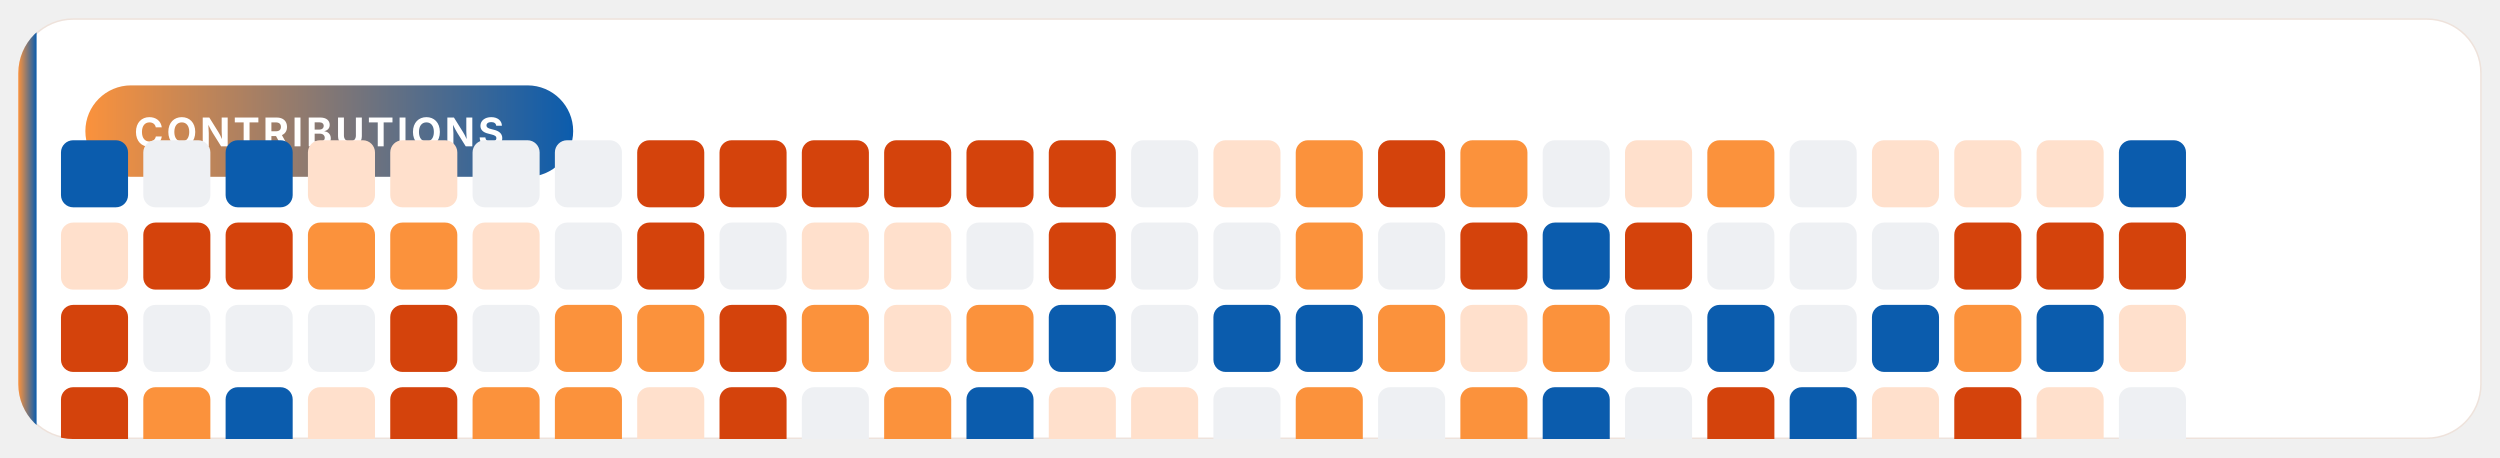
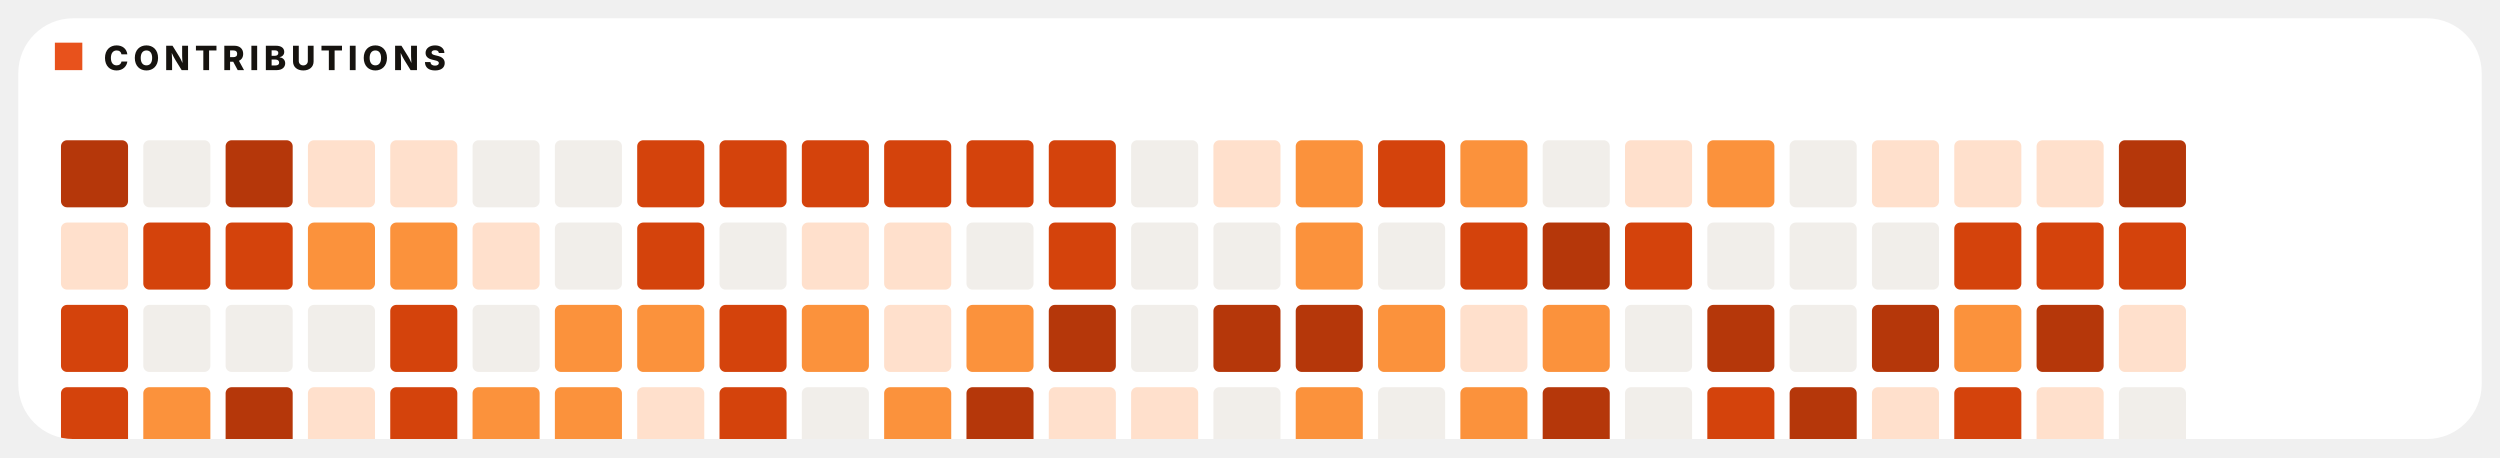
<svg xmlns="http://www.w3.org/2000/svg" width="820" height="150" viewBox="0 0 820 150" role="img" aria-label="Contributions">
  <defs>
-     <linearGradient id="hCn" x1="0" y1="0" x2="1" y2="0">
-       <stop offset="0" stop-color="#fb923c" />
-       <stop offset="1" stop-color="#0b5cad" />
-     </linearGradient>
    <filter id="shCn" x="-10%" y="-10%" width="120%" height="120%">
      <feDropShadow dx="0" dy="6" stdDeviation="10" flood-color="#5a2a00" flood-opacity="0.10" />
    </filter>
    <clipPath id="ccn">
      <rect x="6" y="6" width="808" height="138" rx="18" />
    </clipPath>
  </defs>
  <g clip-path="url(#ccn)">
-     <rect x="6" y="6" width="808" height="138" rx="18" fill="#ffffff" stroke="#eee2db" filter="url(#shCn)" />
-     <rect x="6" y="6" width="6" height="138" rx="3" fill="url(#hCn)" />
-     <g transform="translate(28 30)">
-       <rect x="0" y="-2" width="160" height="30" rx="15" fill="url(#hCn)" />
-       <text x="16" y="18" font-family="Inter,Segoe UI,system-ui,sans-serif" font-size="13" font-weight="700" fill="#fff" letter-spacing="1">CONTRIBUTIONS</text>
-     </g>
-     <rect x="20" y="46" width="22" height="22" rx="4" fill="#0b5cad">
+     <rect x="0" y="0" width="820" height="150" rx="0" fill="#ffffff" stroke="#e8e4df" />
+     <rect x="0" y="0" width="4" height="150" fill="#e8521c" />
+     <rect x="18" y="14" width="9" height="9" fill="#e8521c" />
+     <text x="34" y="23" font-family="'Inter','Helvetica Neue','Segoe UI',system-ui,Arial,sans-serif" font-size="11" font-weight="800" letter-spacing="1.6" fill="#16130f">CONTRIBUTIONS</text>
+     <rect x="20" y="46" width="22" height="22" rx="2" fill="#b5370a">
      <animate attributeName="opacity" values="1;0.35;1" dur="3.7s" repeatCount="indefinite" />
    </rect>
-     <rect x="20" y="73" width="22" height="22" rx="4" fill="#ffe0cc" />
-     <rect x="20" y="100" width="22" height="22" rx="4" fill="#d4430c">
+     <rect x="20" y="73" width="22" height="22" rx="2" fill="#ffe0cc" />
+     <rect x="20" y="100" width="22" height="22" rx="2" fill="#d4430c">
      <animate attributeName="opacity" values="1;0.35;1" dur="4.1s" repeatCount="indefinite" />
    </rect>
-     <rect x="20" y="127" width="22" height="22" rx="4" fill="#d4430c" />
-     <rect x="20" y="154" width="22" height="22" rx="4" fill="#d4430c" />
-     <rect x="20" y="181" width="22" height="22" rx="4" fill="#d4430c">
+     <rect x="20" y="127" width="22" height="22" rx="2" fill="#d4430c" />
+     <rect x="20" y="154" width="22" height="22" rx="2" fill="#d4430c" />
+     <rect x="20" y="181" width="22" height="22" rx="2" fill="#d4430c">
      <animate attributeName="opacity" values="1;0.35;1" dur="3.5s" repeatCount="indefinite" />
    </rect>
-     <rect x="20" y="208" width="22" height="22" rx="4" fill="#0b5cad" />
-     <rect x="47" y="46" width="22" height="22" rx="4" fill="#eef0f3" />
-     <rect x="47" y="73" width="22" height="22" rx="4" fill="#d4430c" />
-     <rect x="47" y="100" width="22" height="22" rx="4" fill="#eef0f3" />
-     <rect x="47" y="127" width="22" height="22" rx="4" fill="#fb923c" />
-     <rect x="47" y="154" width="22" height="22" rx="4" fill="#0b5cad" />
-     <rect x="47" y="181" width="22" height="22" rx="4" fill="#fb923c" />
-     <rect x="47" y="208" width="22" height="22" rx="4" fill="#ffe0cc" />
-     <rect x="74" y="46" width="22" height="22" rx="4" fill="#0b5cad" />
-     <rect x="74" y="73" width="22" height="22" rx="4" fill="#d4430c" />
-     <rect x="74" y="100" width="22" height="22" rx="4" fill="#eef0f3" />
-     <rect x="74" y="127" width="22" height="22" rx="4" fill="#0b5cad">
+     <rect x="20" y="208" width="22" height="22" rx="2" fill="#b5370a" />
+     <rect x="47" y="46" width="22" height="22" rx="2" fill="#f1eeea" />
+     <rect x="47" y="73" width="22" height="22" rx="2" fill="#d4430c" />
+     <rect x="47" y="100" width="22" height="22" rx="2" fill="#f1eeea" />
+     <rect x="47" y="127" width="22" height="22" rx="2" fill="#fb923c" />
+     <rect x="47" y="154" width="22" height="22" rx="2" fill="#b5370a" />
+     <rect x="47" y="181" width="22" height="22" rx="2" fill="#fb923c" />
+     <rect x="47" y="208" width="22" height="22" rx="2" fill="#ffe0cc" />
+     <rect x="74" y="46" width="22" height="22" rx="2" fill="#b5370a" />
+     <rect x="74" y="73" width="22" height="22" rx="2" fill="#d4430c" />
+     <rect x="74" y="100" width="22" height="22" rx="2" fill="#f1eeea" />
+     <rect x="74" y="127" width="22" height="22" rx="2" fill="#b5370a">
      <animate attributeName="opacity" values="1;0.35;1" dur="2.4s" repeatCount="indefinite" />
    </rect>
-     <rect x="74" y="154" width="22" height="22" rx="4" fill="#d4430c" />
-     <rect x="74" y="181" width="22" height="22" rx="4" fill="#eef0f3" />
-     <rect x="74" y="208" width="22" height="22" rx="4" fill="#fb923c" />
-     <rect x="101" y="46" width="22" height="22" rx="4" fill="#ffe0cc" />
-     <rect x="101" y="73" width="22" height="22" rx="4" fill="#fb923c">
+     <rect x="74" y="154" width="22" height="22" rx="2" fill="#d4430c" />
+     <rect x="74" y="181" width="22" height="22" rx="2" fill="#f1eeea" />
+     <rect x="74" y="208" width="22" height="22" rx="2" fill="#fb923c" />
+     <rect x="101" y="46" width="22" height="22" rx="2" fill="#ffe0cc" />
+     <rect x="101" y="73" width="22" height="22" rx="2" fill="#fb923c">
      <animate attributeName="opacity" values="1;0.35;1" dur="3.1s" repeatCount="indefinite" />
    </rect>
-     <rect x="101" y="100" width="22" height="22" rx="4" fill="#eef0f3" />
-     <rect x="101" y="127" width="22" height="22" rx="4" fill="#ffe0cc" />
-     <rect x="101" y="154" width="22" height="22" rx="4" fill="#ffe0cc" />
-     <rect x="101" y="181" width="22" height="22" rx="4" fill="#eef0f3" />
-     <rect x="101" y="208" width="22" height="22" rx="4" fill="#d4430c" />
-     <rect x="128" y="46" width="22" height="22" rx="4" fill="#ffe0cc" />
-     <rect x="128" y="73" width="22" height="22" rx="4" fill="#fb923c" />
-     <rect x="128" y="100" width="22" height="22" rx="4" fill="#d4430c" />
-     <rect x="128" y="127" width="22" height="22" rx="4" fill="#d4430c" />
-     <rect x="128" y="154" width="22" height="22" rx="4" fill="#0b5cad" />
-     <rect x="128" y="181" width="22" height="22" rx="4" fill="#0b5cad" />
-     <rect x="128" y="208" width="22" height="22" rx="4" fill="#d4430c" />
-     <rect x="155" y="46" width="22" height="22" rx="4" fill="#eef0f3" />
-     <rect x="155" y="73" width="22" height="22" rx="4" fill="#ffe0cc">
+     <rect x="101" y="100" width="22" height="22" rx="2" fill="#f1eeea" />
+     <rect x="101" y="127" width="22" height="22" rx="2" fill="#ffe0cc" />
+     <rect x="101" y="154" width="22" height="22" rx="2" fill="#ffe0cc" />
+     <rect x="101" y="181" width="22" height="22" rx="2" fill="#f1eeea" />
+     <rect x="101" y="208" width="22" height="22" rx="2" fill="#d4430c" />
+     <rect x="128" y="46" width="22" height="22" rx="2" fill="#ffe0cc" />
+     <rect x="128" y="73" width="22" height="22" rx="2" fill="#fb923c" />
+     <rect x="128" y="100" width="22" height="22" rx="2" fill="#d4430c" />
+     <rect x="128" y="127" width="22" height="22" rx="2" fill="#d4430c" />
+     <rect x="128" y="154" width="22" height="22" rx="2" fill="#b5370a" />
+     <rect x="128" y="181" width="22" height="22" rx="2" fill="#b5370a" />
+     <rect x="128" y="208" width="22" height="22" rx="2" fill="#d4430c" />
+     <rect x="155" y="46" width="22" height="22" rx="2" fill="#f1eeea" />
+     <rect x="155" y="73" width="22" height="22" rx="2" fill="#ffe0cc">
      <animate attributeName="opacity" values="1;0.35;1" dur="3.1s" repeatCount="indefinite" />
    </rect>
-     <rect x="155" y="100" width="22" height="22" rx="4" fill="#eef0f3" />
-     <rect x="155" y="127" width="22" height="22" rx="4" fill="#fb923c" />
-     <rect x="155" y="154" width="22" height="22" rx="4" fill="#eef0f3" />
-     <rect x="155" y="181" width="22" height="22" rx="4" fill="#0b5cad" />
-     <rect x="155" y="208" width="22" height="22" rx="4" fill="#0b5cad" />
-     <rect x="182" y="46" width="22" height="22" rx="4" fill="#eef0f3" />
-     <rect x="182" y="73" width="22" height="22" rx="4" fill="#eef0f3" />
-     <rect x="182" y="100" width="22" height="22" rx="4" fill="#fb923c">
+     <rect x="155" y="100" width="22" height="22" rx="2" fill="#f1eeea" />
+     <rect x="155" y="127" width="22" height="22" rx="2" fill="#fb923c" />
+     <rect x="155" y="154" width="22" height="22" rx="2" fill="#f1eeea" />
+     <rect x="155" y="181" width="22" height="22" rx="2" fill="#b5370a" />
+     <rect x="155" y="208" width="22" height="22" rx="2" fill="#b5370a" />
+     <rect x="182" y="46" width="22" height="22" rx="2" fill="#f1eeea" />
+     <rect x="182" y="73" width="22" height="22" rx="2" fill="#f1eeea" />
+     <rect x="182" y="100" width="22" height="22" rx="2" fill="#fb923c">
      <animate attributeName="opacity" values="1;0.35;1" dur="3.0s" repeatCount="indefinite" />
    </rect>
-     <rect x="182" y="127" width="22" height="22" rx="4" fill="#fb923c" />
-     <rect x="182" y="154" width="22" height="22" rx="4" fill="#d4430c" />
-     <rect x="182" y="181" width="22" height="22" rx="4" fill="#ffe0cc" />
-     <rect x="182" y="208" width="22" height="22" rx="4" fill="#ffe0cc" />
-     <rect x="209" y="46" width="22" height="22" rx="4" fill="#d4430c" />
-     <rect x="209" y="73" width="22" height="22" rx="4" fill="#d4430c" />
-     <rect x="209" y="100" width="22" height="22" rx="4" fill="#fb923c" />
-     <rect x="209" y="127" width="22" height="22" rx="4" fill="#ffe0cc" />
-     <rect x="209" y="154" width="22" height="22" rx="4" fill="#fb923c" />
-     <rect x="209" y="181" width="22" height="22" rx="4" fill="#d4430c" />
-     <rect x="209" y="208" width="22" height="22" rx="4" fill="#0b5cad" />
-     <rect x="236" y="46" width="22" height="22" rx="4" fill="#d4430c" />
-     <rect x="236" y="73" width="22" height="22" rx="4" fill="#eef0f3" />
-     <rect x="236" y="100" width="22" height="22" rx="4" fill="#d4430c" />
-     <rect x="236" y="127" width="22" height="22" rx="4" fill="#d4430c" />
-     <rect x="236" y="154" width="22" height="22" rx="4" fill="#fb923c">
+     <rect x="182" y="127" width="22" height="22" rx="2" fill="#fb923c" />
+     <rect x="182" y="154" width="22" height="22" rx="2" fill="#d4430c" />
+     <rect x="182" y="181" width="22" height="22" rx="2" fill="#ffe0cc" />
+     <rect x="182" y="208" width="22" height="22" rx="2" fill="#ffe0cc" />
+     <rect x="209" y="46" width="22" height="22" rx="2" fill="#d4430c" />
+     <rect x="209" y="73" width="22" height="22" rx="2" fill="#d4430c" />
+     <rect x="209" y="100" width="22" height="22" rx="2" fill="#fb923c" />
+     <rect x="209" y="127" width="22" height="22" rx="2" fill="#ffe0cc" />
+     <rect x="209" y="154" width="22" height="22" rx="2" fill="#fb923c" />
+     <rect x="209" y="181" width="22" height="22" rx="2" fill="#d4430c" />
+     <rect x="209" y="208" width="22" height="22" rx="2" fill="#b5370a" />
+     <rect x="236" y="46" width="22" height="22" rx="2" fill="#d4430c" />
+     <rect x="236" y="73" width="22" height="22" rx="2" fill="#f1eeea" />
+     <rect x="236" y="100" width="22" height="22" rx="2" fill="#d4430c" />
+     <rect x="236" y="127" width="22" height="22" rx="2" fill="#d4430c" />
+     <rect x="236" y="154" width="22" height="22" rx="2" fill="#fb923c">
      <animate attributeName="opacity" values="1;0.35;1" dur="4.0s" repeatCount="indefinite" />
    </rect>
-     <rect x="236" y="181" width="22" height="22" rx="4" fill="#fb923c" />
-     <rect x="236" y="208" width="22" height="22" rx="4" fill="#0b5cad" />
-     <rect x="263" y="46" width="22" height="22" rx="4" fill="#d4430c" />
-     <rect x="263" y="73" width="22" height="22" rx="4" fill="#ffe0cc" />
-     <rect x="263" y="100" width="22" height="22" rx="4" fill="#fb923c" />
-     <rect x="263" y="127" width="22" height="22" rx="4" fill="#eef0f3" />
-     <rect x="263" y="154" width="22" height="22" rx="4" fill="#ffe0cc" />
-     <rect x="263" y="181" width="22" height="22" rx="4" fill="#d4430c" />
-     <rect x="263" y="208" width="22" height="22" rx="4" fill="#fb923c" />
-     <rect x="290" y="46" width="22" height="22" rx="4" fill="#d4430c" />
-     <rect x="290" y="73" width="22" height="22" rx="4" fill="#ffe0cc" />
-     <rect x="290" y="100" width="22" height="22" rx="4" fill="#ffe0cc">
+     <rect x="236" y="181" width="22" height="22" rx="2" fill="#fb923c" />
+     <rect x="236" y="208" width="22" height="22" rx="2" fill="#b5370a" />
+     <rect x="263" y="46" width="22" height="22" rx="2" fill="#d4430c" />
+     <rect x="263" y="73" width="22" height="22" rx="2" fill="#ffe0cc" />
+     <rect x="263" y="100" width="22" height="22" rx="2" fill="#fb923c" />
+     <rect x="263" y="127" width="22" height="22" rx="2" fill="#f1eeea" />
+     <rect x="263" y="154" width="22" height="22" rx="2" fill="#ffe0cc" />
+     <rect x="263" y="181" width="22" height="22" rx="2" fill="#d4430c" />
+     <rect x="263" y="208" width="22" height="22" rx="2" fill="#fb923c" />
+     <rect x="290" y="46" width="22" height="22" rx="2" fill="#d4430c" />
+     <rect x="290" y="73" width="22" height="22" rx="2" fill="#ffe0cc" />
+     <rect x="290" y="100" width="22" height="22" rx="2" fill="#ffe0cc">
      <animate attributeName="opacity" values="1;0.35;1" dur="4.2s" repeatCount="indefinite" />
    </rect>
-     <rect x="290" y="127" width="22" height="22" rx="4" fill="#fb923c" />
-     <rect x="290" y="154" width="22" height="22" rx="4" fill="#ffe0cc" />
-     <rect x="290" y="181" width="22" height="22" rx="4" fill="#ffe0cc" />
-     <rect x="290" y="208" width="22" height="22" rx="4" fill="#eef0f3" />
-     <rect x="317" y="46" width="22" height="22" rx="4" fill="#d4430c" />
-     <rect x="317" y="73" width="22" height="22" rx="4" fill="#eef0f3" />
-     <rect x="317" y="100" width="22" height="22" rx="4" fill="#fb923c" />
-     <rect x="317" y="127" width="22" height="22" rx="4" fill="#0b5cad" />
-     <rect x="317" y="154" width="22" height="22" rx="4" fill="#ffe0cc">
+     <rect x="290" y="127" width="22" height="22" rx="2" fill="#fb923c" />
+     <rect x="290" y="154" width="22" height="22" rx="2" fill="#ffe0cc" />
+     <rect x="290" y="181" width="22" height="22" rx="2" fill="#ffe0cc" />
+     <rect x="290" y="208" width="22" height="22" rx="2" fill="#f1eeea" />
+     <rect x="317" y="46" width="22" height="22" rx="2" fill="#d4430c" />
+     <rect x="317" y="73" width="22" height="22" rx="2" fill="#f1eeea" />
+     <rect x="317" y="100" width="22" height="22" rx="2" fill="#fb923c" />
+     <rect x="317" y="127" width="22" height="22" rx="2" fill="#b5370a" />
+     <rect x="317" y="154" width="22" height="22" rx="2" fill="#ffe0cc">
      <animate attributeName="opacity" values="1;0.35;1" dur="2.8s" repeatCount="indefinite" />
    </rect>
-     <rect x="317" y="181" width="22" height="22" rx="4" fill="#0b5cad" />
-     <rect x="317" y="208" width="22" height="22" rx="4" fill="#eef0f3" />
-     <rect x="344" y="46" width="22" height="22" rx="4" fill="#d4430c" />
-     <rect x="344" y="73" width="22" height="22" rx="4" fill="#d4430c" />
-     <rect x="344" y="100" width="22" height="22" rx="4" fill="#0b5cad" />
-     <rect x="344" y="127" width="22" height="22" rx="4" fill="#ffe0cc" />
-     <rect x="344" y="154" width="22" height="22" rx="4" fill="#d4430c" />
-     <rect x="344" y="181" width="22" height="22" rx="4" fill="#eef0f3" />
-     <rect x="344" y="208" width="22" height="22" rx="4" fill="#d4430c" />
-     <rect x="371" y="46" width="22" height="22" rx="4" fill="#eef0f3" />
-     <rect x="371" y="73" width="22" height="22" rx="4" fill="#eef0f3" />
-     <rect x="371" y="100" width="22" height="22" rx="4" fill="#eef0f3" />
-     <rect x="371" y="127" width="22" height="22" rx="4" fill="#ffe0cc" />
-     <rect x="371" y="154" width="22" height="22" rx="4" fill="#d4430c" />
-     <rect x="371" y="181" width="22" height="22" rx="4" fill="#eef0f3" />
-     <rect x="371" y="208" width="22" height="22" rx="4" fill="#d4430c" />
-     <rect x="398" y="46" width="22" height="22" rx="4" fill="#ffe0cc" />
-     <rect x="398" y="73" width="22" height="22" rx="4" fill="#eef0f3" />
-     <rect x="398" y="100" width="22" height="22" rx="4" fill="#0b5cad" />
-     <rect x="398" y="127" width="22" height="22" rx="4" fill="#eef0f3" />
-     <rect x="398" y="154" width="22" height="22" rx="4" fill="#d4430c">
+     <rect x="317" y="181" width="22" height="22" rx="2" fill="#b5370a" />
+     <rect x="317" y="208" width="22" height="22" rx="2" fill="#f1eeea" />
+     <rect x="344" y="46" width="22" height="22" rx="2" fill="#d4430c" />
+     <rect x="344" y="73" width="22" height="22" rx="2" fill="#d4430c" />
+     <rect x="344" y="100" width="22" height="22" rx="2" fill="#b5370a" />
+     <rect x="344" y="127" width="22" height="22" rx="2" fill="#ffe0cc" />
+     <rect x="344" y="154" width="22" height="22" rx="2" fill="#d4430c" />
+     <rect x="344" y="181" width="22" height="22" rx="2" fill="#f1eeea" />
+     <rect x="344" y="208" width="22" height="22" rx="2" fill="#d4430c" />
+     <rect x="371" y="46" width="22" height="22" rx="2" fill="#f1eeea" />
+     <rect x="371" y="73" width="22" height="22" rx="2" fill="#f1eeea" />
+     <rect x="371" y="100" width="22" height="22" rx="2" fill="#f1eeea" />
+     <rect x="371" y="127" width="22" height="22" rx="2" fill="#ffe0cc" />
+     <rect x="371" y="154" width="22" height="22" rx="2" fill="#d4430c" />
+     <rect x="371" y="181" width="22" height="22" rx="2" fill="#f1eeea" />
+     <rect x="371" y="208" width="22" height="22" rx="2" fill="#d4430c" />
+     <rect x="398" y="46" width="22" height="22" rx="2" fill="#ffe0cc" />
+     <rect x="398" y="73" width="22" height="22" rx="2" fill="#f1eeea" />
+     <rect x="398" y="100" width="22" height="22" rx="2" fill="#b5370a" />
+     <rect x="398" y="127" width="22" height="22" rx="2" fill="#f1eeea" />
+     <rect x="398" y="154" width="22" height="22" rx="2" fill="#d4430c">
      <animate attributeName="opacity" values="1;0.35;1" dur="2.0s" repeatCount="indefinite" />
    </rect>
-     <rect x="398" y="181" width="22" height="22" rx="4" fill="#d4430c" />
-     <rect x="398" y="208" width="22" height="22" rx="4" fill="#d4430c" />
-     <rect x="425" y="46" width="22" height="22" rx="4" fill="#fb923c" />
-     <rect x="425" y="73" width="22" height="22" rx="4" fill="#fb923c" />
-     <rect x="425" y="100" width="22" height="22" rx="4" fill="#0b5cad" />
-     <rect x="425" y="127" width="22" height="22" rx="4" fill="#fb923c" />
-     <rect x="425" y="154" width="22" height="22" rx="4" fill="#d4430c" />
-     <rect x="425" y="181" width="22" height="22" rx="4" fill="#ffe0cc" />
-     <rect x="425" y="208" width="22" height="22" rx="4" fill="#0b5cad" />
-     <rect x="452" y="46" width="22" height="22" rx="4" fill="#d4430c" />
-     <rect x="452" y="73" width="22" height="22" rx="4" fill="#eef0f3" />
-     <rect x="452" y="100" width="22" height="22" rx="4" fill="#fb923c" />
-     <rect x="452" y="127" width="22" height="22" rx="4" fill="#eef0f3" />
-     <rect x="452" y="154" width="22" height="22" rx="4" fill="#d4430c" />
-     <rect x="452" y="181" width="22" height="22" rx="4" fill="#eef0f3" />
-     <rect x="452" y="208" width="22" height="22" rx="4" fill="#d4430c" />
-     <rect x="479" y="46" width="22" height="22" rx="4" fill="#fb923c">
+     <rect x="398" y="181" width="22" height="22" rx="2" fill="#d4430c" />
+     <rect x="398" y="208" width="22" height="22" rx="2" fill="#d4430c" />
+     <rect x="425" y="46" width="22" height="22" rx="2" fill="#fb923c" />
+     <rect x="425" y="73" width="22" height="22" rx="2" fill="#fb923c" />
+     <rect x="425" y="100" width="22" height="22" rx="2" fill="#b5370a" />
+     <rect x="425" y="127" width="22" height="22" rx="2" fill="#fb923c" />
+     <rect x="425" y="154" width="22" height="22" rx="2" fill="#d4430c" />
+     <rect x="425" y="181" width="22" height="22" rx="2" fill="#ffe0cc" />
+     <rect x="425" y="208" width="22" height="22" rx="2" fill="#b5370a" />
+     <rect x="452" y="46" width="22" height="22" rx="2" fill="#d4430c" />
+     <rect x="452" y="73" width="22" height="22" rx="2" fill="#f1eeea" />
+     <rect x="452" y="100" width="22" height="22" rx="2" fill="#fb923c" />
+     <rect x="452" y="127" width="22" height="22" rx="2" fill="#f1eeea" />
+     <rect x="452" y="154" width="22" height="22" rx="2" fill="#d4430c" />
+     <rect x="452" y="181" width="22" height="22" rx="2" fill="#f1eeea" />
+     <rect x="452" y="208" width="22" height="22" rx="2" fill="#d4430c" />
+     <rect x="479" y="46" width="22" height="22" rx="2" fill="#fb923c">
      <animate attributeName="opacity" values="1;0.35;1" dur="2.6s" repeatCount="indefinite" />
    </rect>
-     <rect x="479" y="73" width="22" height="22" rx="4" fill="#d4430c">
+     <rect x="479" y="73" width="22" height="22" rx="2" fill="#d4430c">
      <animate attributeName="opacity" values="1;0.35;1" dur="4.3s" repeatCount="indefinite" />
    </rect>
-     <rect x="479" y="100" width="22" height="22" rx="4" fill="#ffe0cc" />
-     <rect x="479" y="127" width="22" height="22" rx="4" fill="#fb923c" />
-     <rect x="479" y="154" width="22" height="22" rx="4" fill="#fb923c" />
-     <rect x="479" y="181" width="22" height="22" rx="4" fill="#ffe0cc">
+     <rect x="479" y="100" width="22" height="22" rx="2" fill="#ffe0cc" />
+     <rect x="479" y="127" width="22" height="22" rx="2" fill="#fb923c" />
+     <rect x="479" y="154" width="22" height="22" rx="2" fill="#fb923c" />
+     <rect x="479" y="181" width="22" height="22" rx="2" fill="#ffe0cc">
      <animate attributeName="opacity" values="1;0.35;1" dur="3.0s" repeatCount="indefinite" />
    </rect>
-     <rect x="479" y="208" width="22" height="22" rx="4" fill="#fb923c" />
-     <rect x="506" y="46" width="22" height="22" rx="4" fill="#eef0f3" />
-     <rect x="506" y="73" width="22" height="22" rx="4" fill="#0b5cad" />
-     <rect x="506" y="100" width="22" height="22" rx="4" fill="#fb923c" />
-     <rect x="506" y="127" width="22" height="22" rx="4" fill="#0b5cad">
+     <rect x="479" y="208" width="22" height="22" rx="2" fill="#fb923c" />
+     <rect x="506" y="46" width="22" height="22" rx="2" fill="#f1eeea" />
+     <rect x="506" y="73" width="22" height="22" rx="2" fill="#b5370a" />
+     <rect x="506" y="100" width="22" height="22" rx="2" fill="#fb923c" />
+     <rect x="506" y="127" width="22" height="22" rx="2" fill="#b5370a">
      <animate attributeName="opacity" values="1;0.35;1" dur="4.4s" repeatCount="indefinite" />
    </rect>
-     <rect x="506" y="154" width="22" height="22" rx="4" fill="#fb923c" />
-     <rect x="506" y="181" width="22" height="22" rx="4" fill="#ffe0cc">
+     <rect x="506" y="154" width="22" height="22" rx="2" fill="#fb923c" />
+     <rect x="506" y="181" width="22" height="22" rx="2" fill="#ffe0cc">
      <animate attributeName="opacity" values="1;0.35;1" dur="4.2s" repeatCount="indefinite" />
    </rect>
-     <rect x="506" y="208" width="22" height="22" rx="4" fill="#ffe0cc">
+     <rect x="506" y="208" width="22" height="22" rx="2" fill="#ffe0cc">
      <animate attributeName="opacity" values="1;0.35;1" dur="4.7s" repeatCount="indefinite" />
    </rect>
-     <rect x="533" y="46" width="22" height="22" rx="4" fill="#ffe0cc" />
-     <rect x="533" y="73" width="22" height="22" rx="4" fill="#d4430c" />
-     <rect x="533" y="100" width="22" height="22" rx="4" fill="#eef0f3" />
-     <rect x="533" y="127" width="22" height="22" rx="4" fill="#eef0f3" />
-     <rect x="533" y="154" width="22" height="22" rx="4" fill="#eef0f3" />
-     <rect x="533" y="181" width="22" height="22" rx="4" fill="#fb923c" />
-     <rect x="533" y="208" width="22" height="22" rx="4" fill="#ffe0cc" />
-     <rect x="560" y="46" width="22" height="22" rx="4" fill="#fb923c" />
-     <rect x="560" y="73" width="22" height="22" rx="4" fill="#eef0f3" />
-     <rect x="560" y="100" width="22" height="22" rx="4" fill="#0b5cad" />
-     <rect x="560" y="127" width="22" height="22" rx="4" fill="#d4430c" />
-     <rect x="560" y="154" width="22" height="22" rx="4" fill="#ffe0cc" />
-     <rect x="560" y="181" width="22" height="22" rx="4" fill="#d4430c" />
-     <rect x="560" y="208" width="22" height="22" rx="4" fill="#d4430c" />
-     <rect x="587" y="46" width="22" height="22" rx="4" fill="#eef0f3" />
-     <rect x="587" y="73" width="22" height="22" rx="4" fill="#eef0f3" />
-     <rect x="587" y="100" width="22" height="22" rx="4" fill="#eef0f3" />
-     <rect x="587" y="127" width="22" height="22" rx="4" fill="#0b5cad" />
-     <rect x="587" y="154" width="22" height="22" rx="4" fill="#ffe0cc" />
-     <rect x="587" y="181" width="22" height="22" rx="4" fill="#0b5cad" />
-     <rect x="587" y="208" width="22" height="22" rx="4" fill="#eef0f3" />
-     <rect x="614" y="46" width="22" height="22" rx="4" fill="#ffe0cc" />
-     <rect x="614" y="73" width="22" height="22" rx="4" fill="#eef0f3" />
-     <rect x="614" y="100" width="22" height="22" rx="4" fill="#0b5cad" />
-     <rect x="614" y="127" width="22" height="22" rx="4" fill="#ffe0cc" />
-     <rect x="614" y="154" width="22" height="22" rx="4" fill="#eef0f3" />
-     <rect x="614" y="181" width="22" height="22" rx="4" fill="#eef0f3" />
-     <rect x="614" y="208" width="22" height="22" rx="4" fill="#0b5cad" />
-     <rect x="641" y="46" width="22" height="22" rx="4" fill="#ffe0cc" />
-     <rect x="641" y="73" width="22" height="22" rx="4" fill="#d4430c" />
-     <rect x="641" y="100" width="22" height="22" rx="4" fill="#fb923c" />
-     <rect x="641" y="127" width="22" height="22" rx="4" fill="#d4430c" />
-     <rect x="641" y="154" width="22" height="22" rx="4" fill="#ffe0cc">
+     <rect x="533" y="46" width="22" height="22" rx="2" fill="#ffe0cc" />
+     <rect x="533" y="73" width="22" height="22" rx="2" fill="#d4430c" />
+     <rect x="533" y="100" width="22" height="22" rx="2" fill="#f1eeea" />
+     <rect x="533" y="127" width="22" height="22" rx="2" fill="#f1eeea" />
+     <rect x="533" y="154" width="22" height="22" rx="2" fill="#f1eeea" />
+     <rect x="533" y="181" width="22" height="22" rx="2" fill="#fb923c" />
+     <rect x="533" y="208" width="22" height="22" rx="2" fill="#ffe0cc" />
+     <rect x="560" y="46" width="22" height="22" rx="2" fill="#fb923c" />
+     <rect x="560" y="73" width="22" height="22" rx="2" fill="#f1eeea" />
+     <rect x="560" y="100" width="22" height="22" rx="2" fill="#b5370a" />
+     <rect x="560" y="127" width="22" height="22" rx="2" fill="#d4430c" />
+     <rect x="560" y="154" width="22" height="22" rx="2" fill="#ffe0cc" />
+     <rect x="560" y="181" width="22" height="22" rx="2" fill="#d4430c" />
+     <rect x="560" y="208" width="22" height="22" rx="2" fill="#d4430c" />
+     <rect x="587" y="46" width="22" height="22" rx="2" fill="#f1eeea" />
+     <rect x="587" y="73" width="22" height="22" rx="2" fill="#f1eeea" />
+     <rect x="587" y="100" width="22" height="22" rx="2" fill="#f1eeea" />
+     <rect x="587" y="127" width="22" height="22" rx="2" fill="#b5370a" />
+     <rect x="587" y="154" width="22" height="22" rx="2" fill="#ffe0cc" />
+     <rect x="587" y="181" width="22" height="22" rx="2" fill="#b5370a" />
+     <rect x="587" y="208" width="22" height="22" rx="2" fill="#f1eeea" />
+     <rect x="614" y="46" width="22" height="22" rx="2" fill="#ffe0cc" />
+     <rect x="614" y="73" width="22" height="22" rx="2" fill="#f1eeea" />
+     <rect x="614" y="100" width="22" height="22" rx="2" fill="#b5370a" />
+     <rect x="614" y="127" width="22" height="22" rx="2" fill="#ffe0cc" />
+     <rect x="614" y="154" width="22" height="22" rx="2" fill="#f1eeea" />
+     <rect x="614" y="181" width="22" height="22" rx="2" fill="#f1eeea" />
+     <rect x="614" y="208" width="22" height="22" rx="2" fill="#b5370a" />
+     <rect x="641" y="46" width="22" height="22" rx="2" fill="#ffe0cc" />
+     <rect x="641" y="73" width="22" height="22" rx="2" fill="#d4430c" />
+     <rect x="641" y="100" width="22" height="22" rx="2" fill="#fb923c" />
+     <rect x="641" y="127" width="22" height="22" rx="2" fill="#d4430c" />
+     <rect x="641" y="154" width="22" height="22" rx="2" fill="#ffe0cc">
      <animate attributeName="opacity" values="1;0.35;1" dur="3.0s" repeatCount="indefinite" />
    </rect>
-     <rect x="641" y="181" width="22" height="22" rx="4" fill="#0b5cad" />
-     <rect x="641" y="208" width="22" height="22" rx="4" fill="#0b5cad" />
-     <rect x="668" y="46" width="22" height="22" rx="4" fill="#ffe0cc" />
-     <rect x="668" y="73" width="22" height="22" rx="4" fill="#d4430c" />
-     <rect x="668" y="100" width="22" height="22" rx="4" fill="#0b5cad" />
-     <rect x="668" y="127" width="22" height="22" rx="4" fill="#ffe0cc" />
-     <rect x="668" y="154" width="22" height="22" rx="4" fill="#ffe0cc" />
-     <rect x="668" y="181" width="22" height="22" rx="4" fill="#eef0f3" />
-     <rect x="668" y="208" width="22" height="22" rx="4" fill="#0b5cad">
+     <rect x="641" y="181" width="22" height="22" rx="2" fill="#b5370a" />
+     <rect x="641" y="208" width="22" height="22" rx="2" fill="#b5370a" />
+     <rect x="668" y="46" width="22" height="22" rx="2" fill="#ffe0cc" />
+     <rect x="668" y="73" width="22" height="22" rx="2" fill="#d4430c" />
+     <rect x="668" y="100" width="22" height="22" rx="2" fill="#b5370a" />
+     <rect x="668" y="127" width="22" height="22" rx="2" fill="#ffe0cc" />
+     <rect x="668" y="154" width="22" height="22" rx="2" fill="#ffe0cc" />
+     <rect x="668" y="181" width="22" height="22" rx="2" fill="#f1eeea" />
+     <rect x="668" y="208" width="22" height="22" rx="2" fill="#b5370a">
      <animate attributeName="opacity" values="1;0.35;1" dur="2.4s" repeatCount="indefinite" />
    </rect>
-     <rect x="695" y="46" width="22" height="22" rx="4" fill="#0b5cad" />
-     <rect x="695" y="73" width="22" height="22" rx="4" fill="#d4430c" />
-     <rect x="695" y="100" width="22" height="22" rx="4" fill="#ffe0cc" />
-     <rect x="695" y="127" width="22" height="22" rx="4" fill="#eef0f3" />
-     <rect x="695" y="154" width="22" height="22" rx="4" fill="#0b5cad" />
-     <rect x="695" y="181" width="22" height="22" rx="4" fill="#0b5cad" />
-     <rect x="695" y="208" width="22" height="22" rx="4" fill="#eef0f3" />
+     <rect x="695" y="46" width="22" height="22" rx="2" fill="#b5370a" />
+     <rect x="695" y="73" width="22" height="22" rx="2" fill="#d4430c" />
+     <rect x="695" y="100" width="22" height="22" rx="2" fill="#ffe0cc" />
+     <rect x="695" y="127" width="22" height="22" rx="2" fill="#f1eeea" />
+     <rect x="695" y="154" width="22" height="22" rx="2" fill="#b5370a" />
+     <rect x="695" y="181" width="22" height="22" rx="2" fill="#b5370a" />
+     <rect x="695" y="208" width="22" height="22" rx="2" fill="#f1eeea" />
  </g>
</svg>
